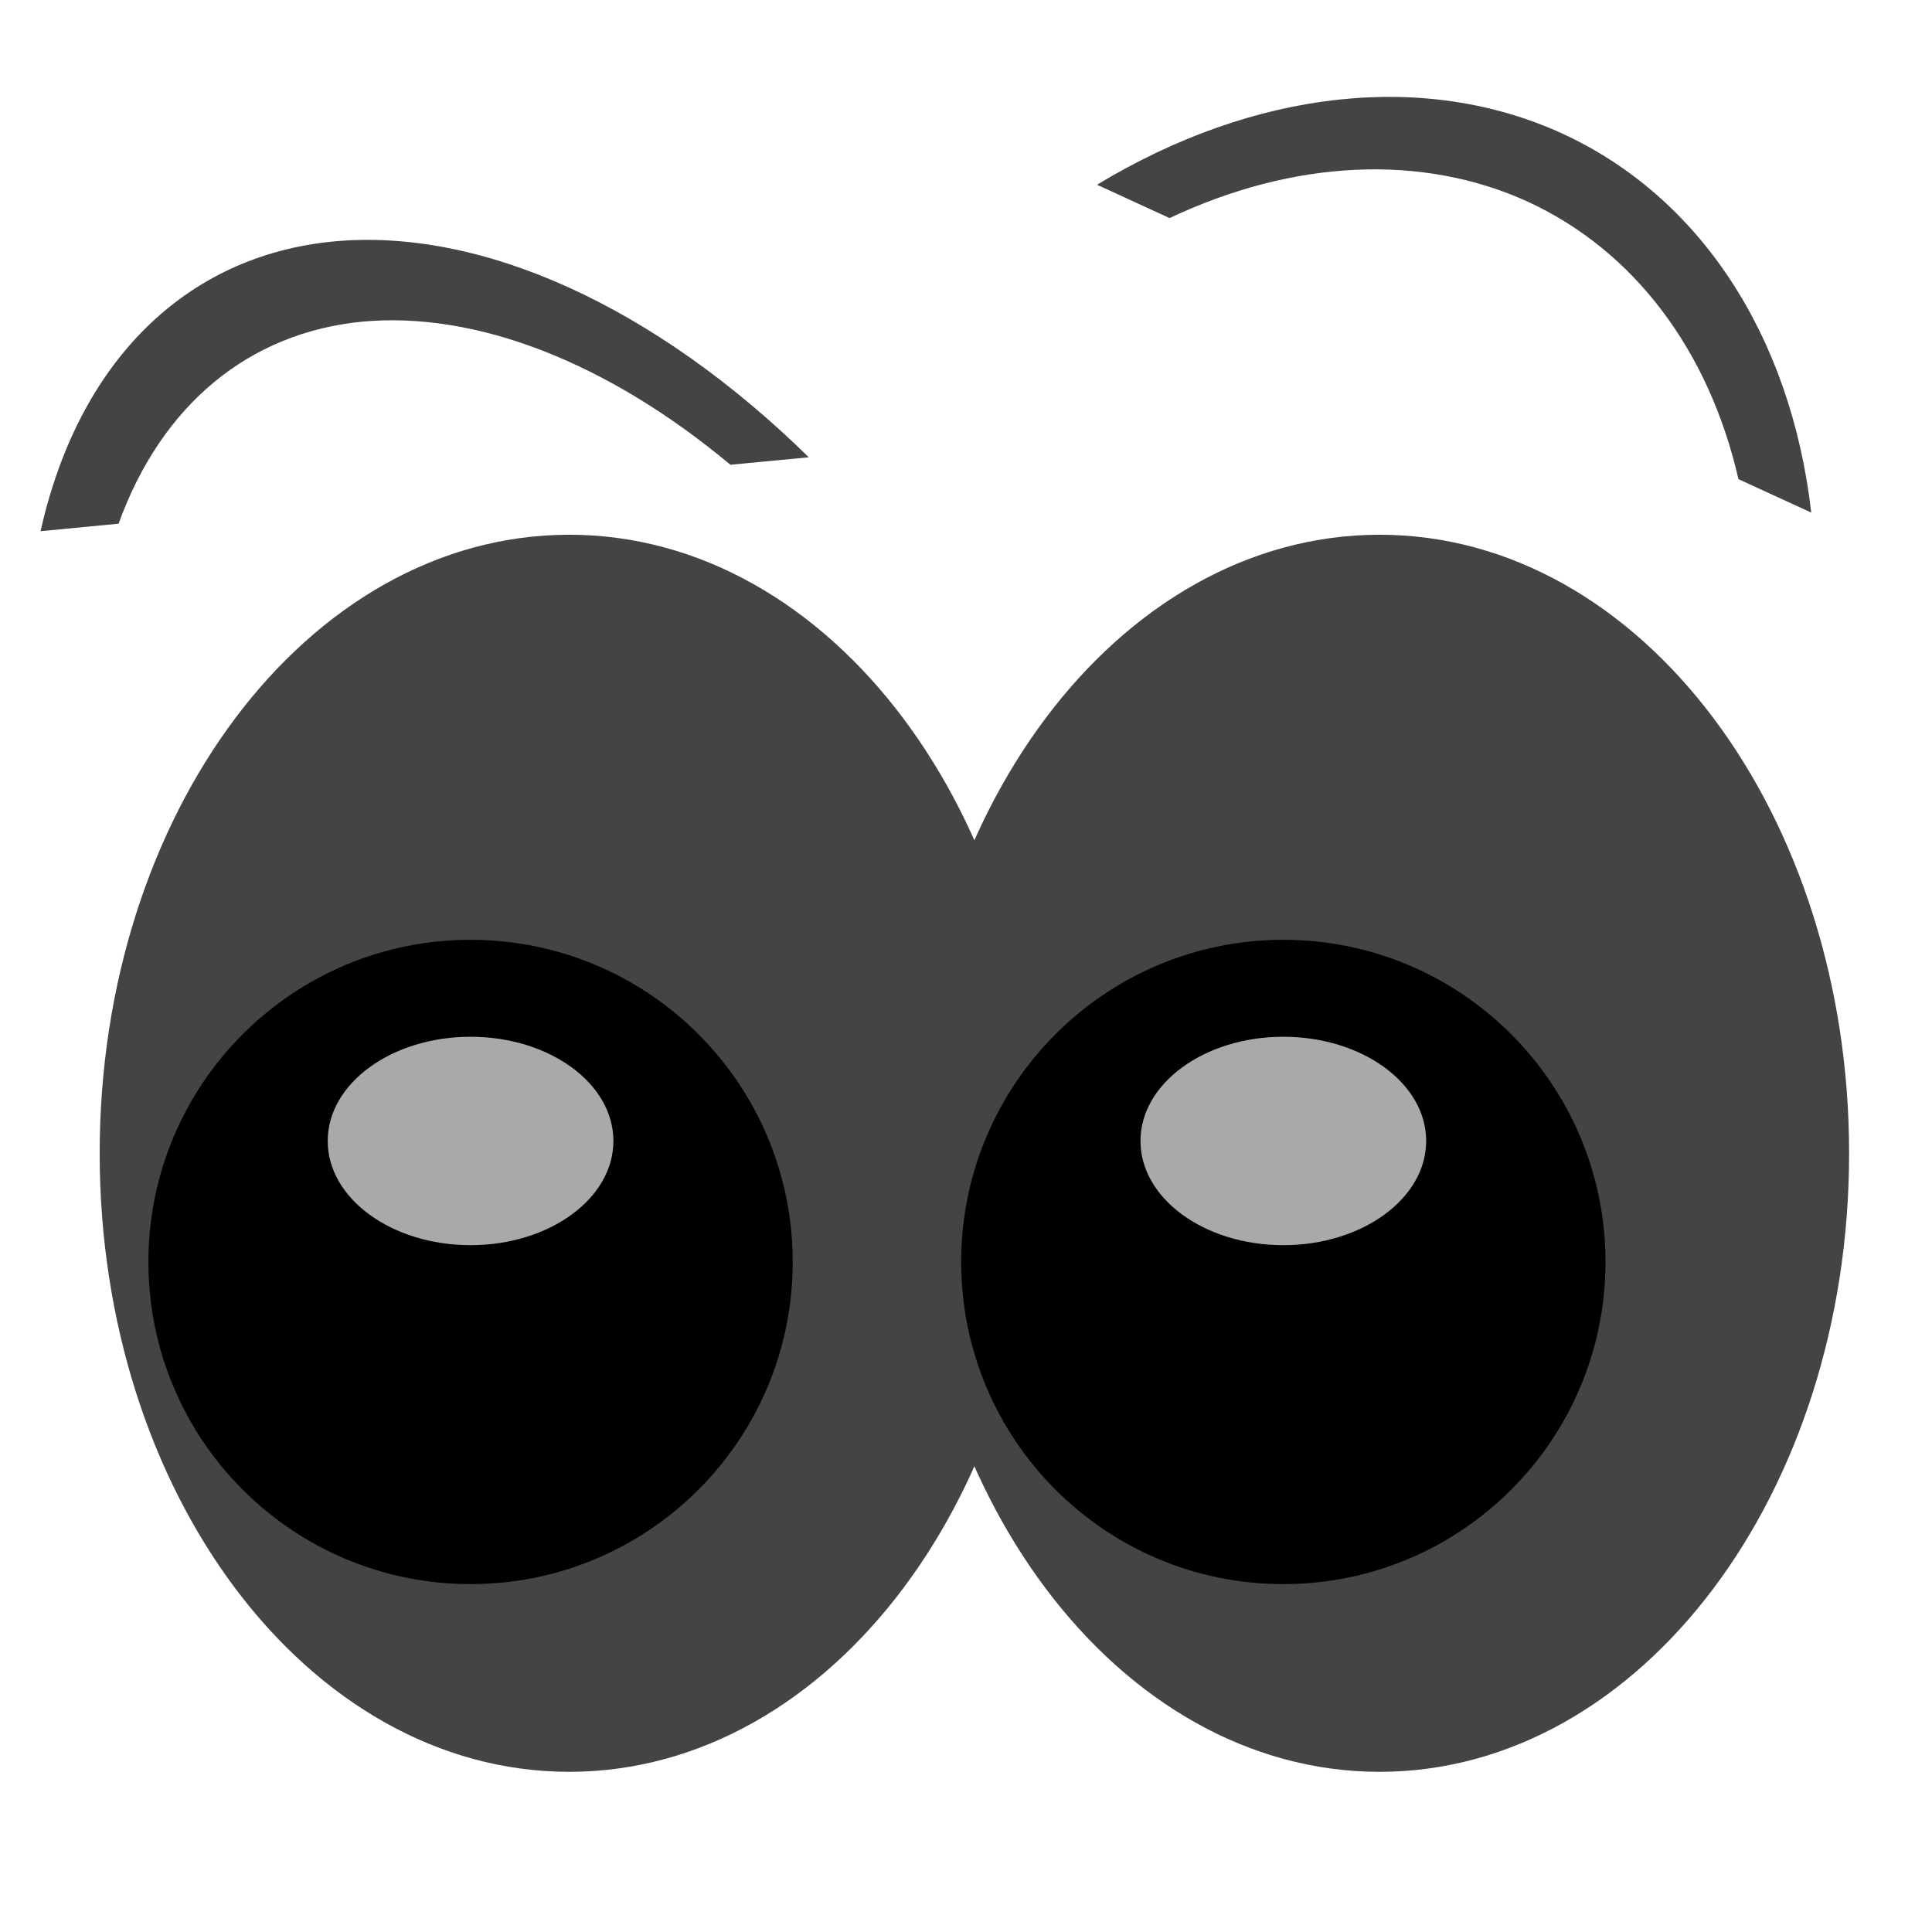
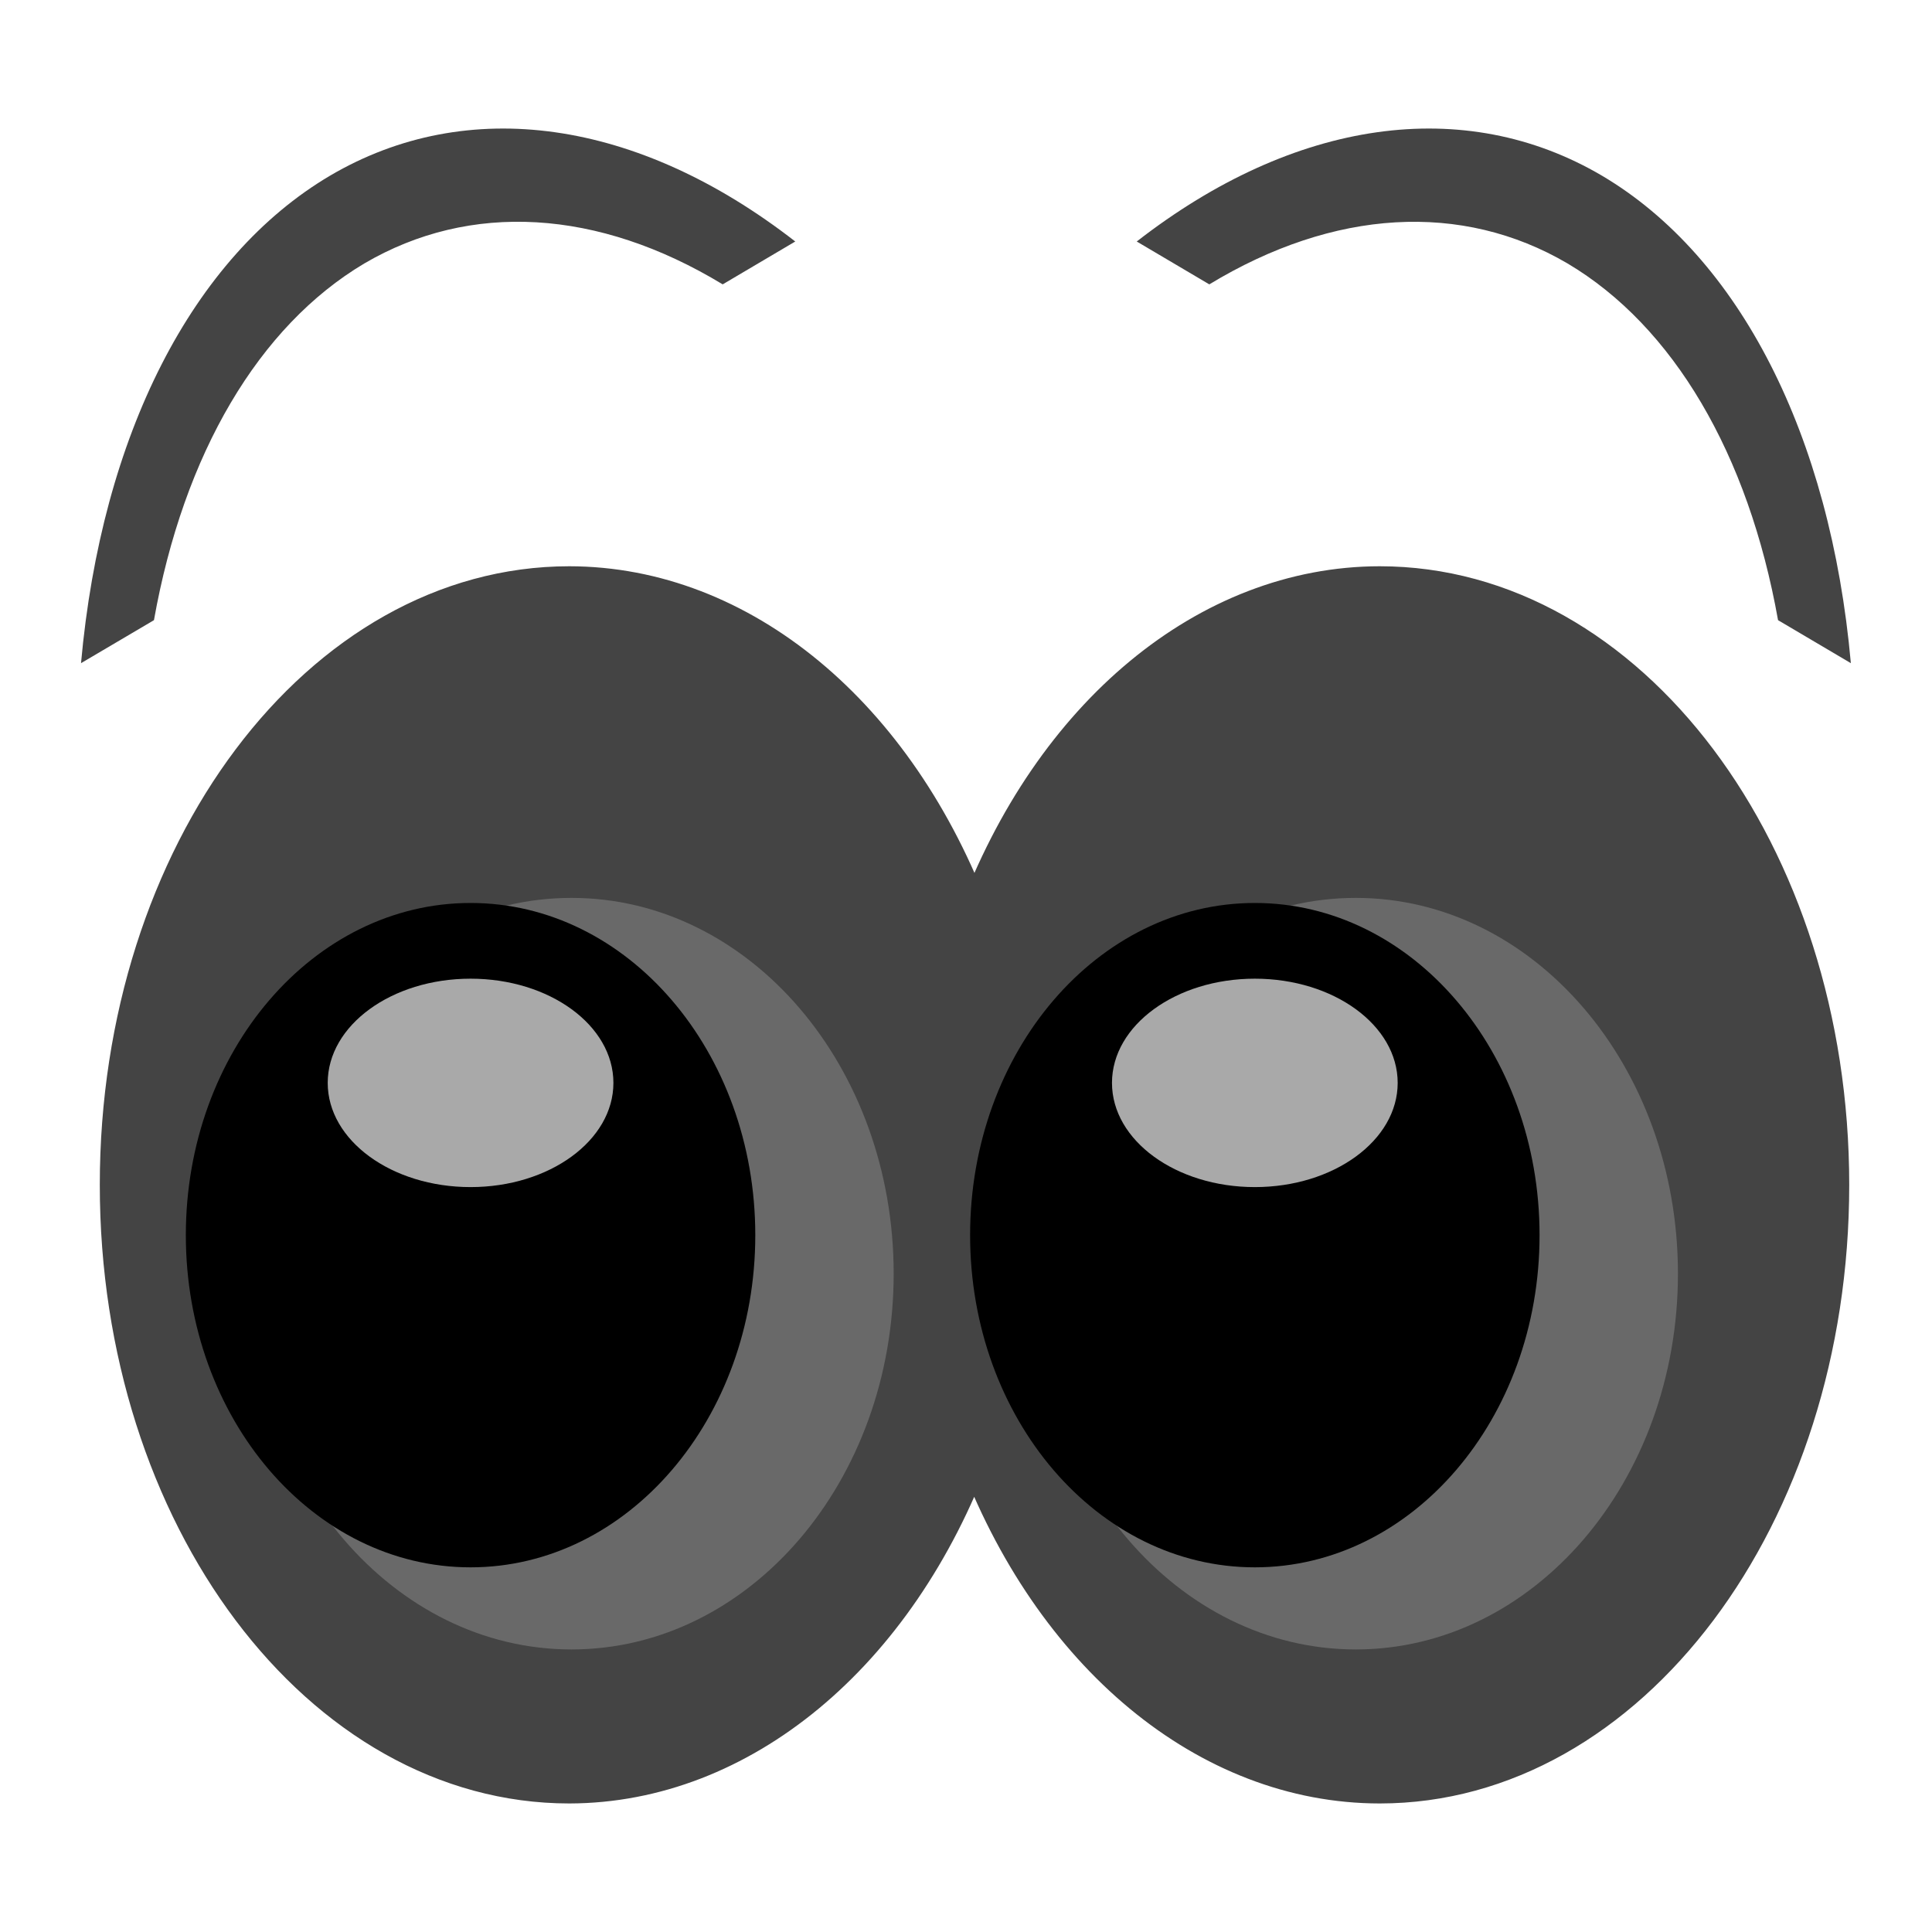
<svg xmlns="http://www.w3.org/2000/svg" version="1" viewBox="0 0 16 16" enable-background="new 0 0 48 48" id="svg12" width="16" height="16">
  <defs id="defs16">
    </defs>
-   <ellipse style="opacity:1;fill:#444444;fill-opacity:1;stroke:#444444;stroke-width:0.289;stroke-miterlimit:4;stroke-dasharray:none;stroke-opacity:1" id="path815" cx="4.714" cy="9.551" rx="3.744" ry="4.978" />
-   <circle style="opacity:1;fill:#000000;fill-opacity:1;stroke:none;stroke-width:0.435;stroke-miterlimit:4;stroke-dasharray:none;stroke-opacity:1" id="path817" cx="3.897" cy="10.451" r="2.668" />
-   <ellipse style="opacity:1;fill:#a9a9a9;fill-opacity:1;stroke:none;stroke-width:0.273;stroke-miterlimit:4;stroke-dasharray:none;stroke-opacity:1" id="path819" cx="3.897" cy="9.449" rx="1.183" ry="0.863" />
-   <ellipse ry="4.978" rx="3.744" cy="9.551" cx="11.425" id="ellipse821" style="opacity:1;fill:#444444;fill-opacity:1;stroke:#444444;stroke-width:0.289;stroke-miterlimit:4;stroke-dasharray:none;stroke-opacity:1" />
-   <circle r="2.668" cy="10.451" cx="10.628" id="circle831" style="opacity:1;fill:#000000;fill-opacity:1;stroke:none;stroke-width:0.435;stroke-miterlimit:4;stroke-dasharray:none;stroke-opacity:1" />
-   <ellipse ry="0.863" rx="1.183" cy="9.449" cx="10.628" id="ellipse833" style="opacity:1;fill:#a9a9a9;fill-opacity:1;stroke:none;stroke-width:0.273;stroke-miterlimit:4;stroke-dasharray:none;stroke-opacity:1" />
-   <path style="opacity:1;fill:#444444;fill-opacity:1;stroke:none;stroke-width:0.339;stroke-miterlimit:4;stroke-dasharray:none;stroke-opacity:1" d="M 2.758,2 A 6.472,3.98 60.569 0 0 0.336,4.399 L 0.982,4.337 A 5.749,3.535 60.569 0 1 2.998,2.664 5.749,3.535 60.569 0 1 6.049,3.849 L 6.698,3.787 A 6.472,3.98 60.569 0 0 2.758,2 Z" id="ellipse829" />
-   <path id="path840" d="M 12.938,1.106 A 4.271,5.676 29.444 0 0 9.085,1.53 L 9.686,1.806 A 3.793,5.041 29.444 0 1 12.654,1.671 3.793,5.041 29.444 0 1 14.397,3.968 L 15,4.245 A 4.271,5.676 29.444 0 0 12.938,1.106 Z" style="opacity:1;fill:#444444;fill-opacity:1;stroke:none;stroke-width:0.329;stroke-miterlimit:4;stroke-dasharray:none;stroke-opacity:1" />
+   <path style="opacity:1;fill:#444444;fill-opacity:1;stroke:#444444;stroke-width:0.289;stroke-miterlimit:4;stroke-dasharray:none;stroke-opacity:1" d="M 4.715 4.834 A 3.744 4.978 0 0 0 0.971 9.812 A 3.744 4.978 0 0 0 4.715 14.791 A 3.744 4.978 0 0 0 8.068 12.012 A 3.744 4.978 0 0 0 11.426 14.791 A 3.744 4.978 0 0 0 15.17 9.812 A 3.744 4.978 0 0 0 11.426 4.834 A 3.744 4.978 0 0 0 8.07 7.613 A 3.744 4.978 0 0 0 4.715 4.834 z " id="path815" />
+   <ellipse cy="10.548" cx="4.733" id="circle834" style="opacity:1;fill:#696969;fill-opacity:1;stroke:none;stroke-width:0.47;stroke-miterlimit:4;stroke-dasharray:none;stroke-opacity:1" rx="2.668" ry="3.112" />
+   <ellipse style="opacity:1;fill:#000000;fill-opacity:1;stroke:none;stroke-width:0.416;stroke-miterlimit:4;stroke-dasharray:none;stroke-opacity:1" id="path817" cx="3.897" cy="10.229" rx="2.358" ry="2.751" />
+   <ellipse style="opacity:1;fill:#a9a9a9;fill-opacity:1;stroke:none;stroke-width:0.273;stroke-miterlimit:4;stroke-dasharray:none;stroke-opacity:1" id="path819" cx="3.897" cy="8.968" rx="1.183" ry="0.863" />
+   <path id="path840" d="M 13.267,1.455 A 4.418,7.056 15.272 0 0 9.414,2 l 0.601,0.355 a 3.924,6.267 15.272 0 1 2.967,-0.173 3.924,6.267 15.272 0 1 1.743,2.954 l 0.603,0.356 A 4.418,7.056 15.272 0 0 13.267,1.455 Z" style="opacity:1;fill:#444444;fill-opacity:1;stroke:none;stroke-width:0.373;stroke-miterlimit:4;stroke-dasharray:none;stroke-opacity:1" />
+   <path style="opacity:1;fill:#444444;fill-opacity:1;stroke:none;stroke-width:0.373;stroke-miterlimit:4;stroke-dasharray:none;stroke-opacity:1" d="M 2.733,1.455 A 7.056,4.418 74.728 0 1 6.586,2 L 5.985,2.355 A 6.267,3.924 74.728 0 0 3.017,2.182 6.267,3.924 74.728 0 0 1.275,5.136 L 0.671,5.492 A 7.056,4.418 74.728 0 1 2.733,1.455 Z" id="path825" />
+   <ellipse ry="3.112" rx="2.668" style="opacity:1;fill:#696969;fill-opacity:1;stroke:none;stroke-width:0.47;stroke-miterlimit:4;stroke-dasharray:none;stroke-opacity:1" id="ellipse836" cx="11.228" cy="10.548" />
+   <ellipse ry="2.751" rx="2.358" cy="10.229" cx="10.392" id="ellipse838" style="opacity:1;fill:#000000;fill-opacity:1;stroke:none;stroke-width:0.416;stroke-miterlimit:4;stroke-dasharray:none;stroke-opacity:1" />
+   <ellipse ry="0.863" rx="1.183" cy="8.968" cx="10.392" id="ellipse840" style="opacity:1;fill:#a9a9a9;fill-opacity:1;stroke:none;stroke-width:0.273;stroke-miterlimit:4;stroke-dasharray:none;stroke-opacity:1" />
</svg>
